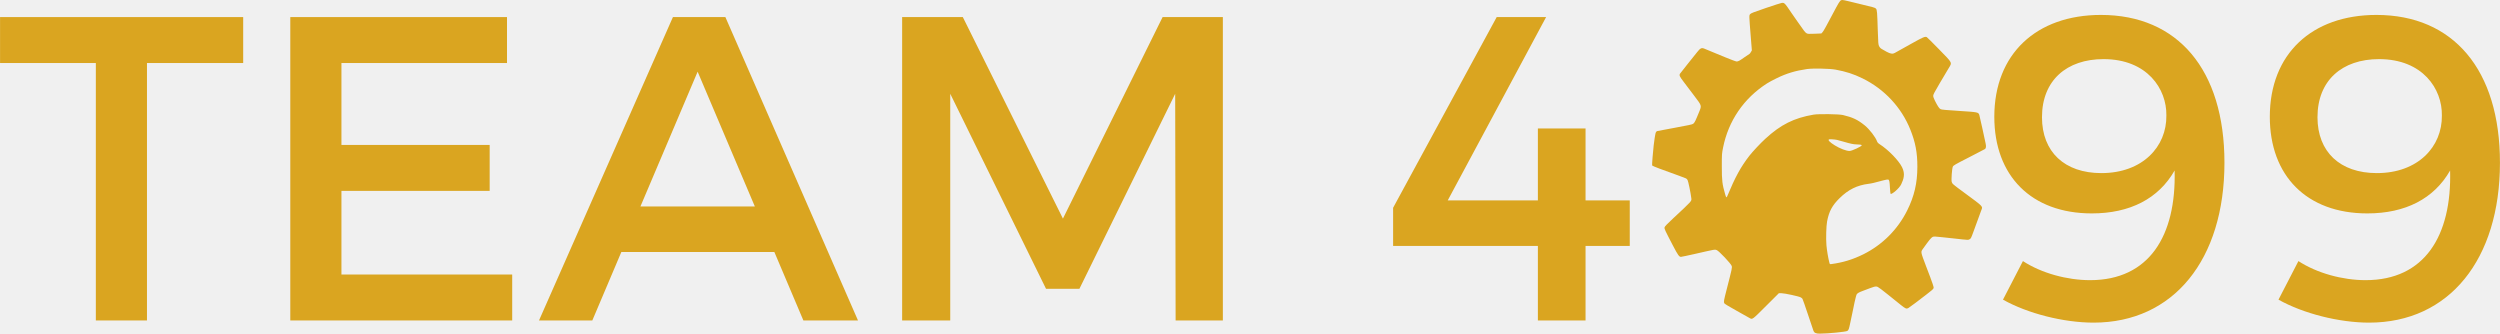
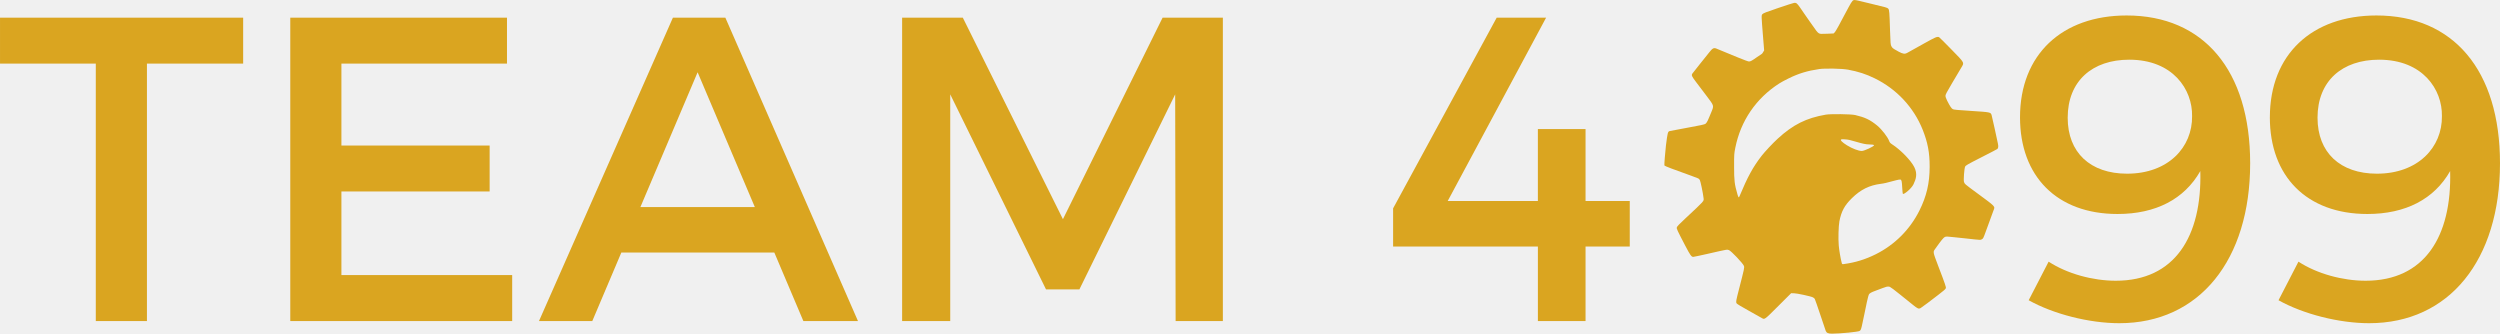
- <svg xmlns="http://www.w3.org/2000/svg" width="109.883mm" height="14.664mm" viewBox="0 0 389.348 51.961" id="svg2" version="1.1">
-   <defs id="defs4" />
-   <g id="layer1" transform="translate(-156.5685,-324.4461)">
-     <path style="opacity:0;fill:#4285f4;fill-opacity:1;stroke:#ffffff;stroke-width:40;stroke-miterlimit:4;stroke-dasharray:none" d="m 195,363.791 337.143,0 0,87.143 -337.143,0 z" id="rect4176" />
-     <g style="font-style:normal;font-variant:normal;font-weight:normal;font-stretch:normal;font-size:67.5px;line-height:125%;font-family:Trueno;-inkscape-font-specification:Trueno;letter-spacing:1.5px;word-spacing:-4.62px;fill:#daa520;fill-opacity:1;stroke:none;stroke-width:1px;stroke-linecap:butt;stroke-linejoin:miter;stroke-opacity:1" id="text4144">
-       <path d="m 156.568,334.261 14.918,0 0,40.095 7.965,0 0,-40.095 14.985,0 0,-7.155 -37.867,0 0,7.155 z" style="letter-spacing:0.58px;word-spacing:-4.62px;fill:#daa520;fill-opacity:1" id="path4758" />
-       <path d="m 201.774,374.356 34.56,0 0,-7.155 -26.595,0 0,-13.027 23.085,0 0,-7.155 -23.085,0 0,-12.758 25.785,0 0,-7.155 -33.75,0 0,47.25 z" style="letter-spacing:0.58px;word-spacing:-4.62px;fill:#daa520;fill-opacity:1" id="path4760" />
-       <path d="m 240.509,374.356 8.303,0 4.522,-10.665 23.828,0 4.522,10.665 8.505,0 -20.655,-47.25 -8.168,0 -20.858,47.25 z m 15.795,-17.753 8.91,-20.992 8.91,20.992 -17.82,0 z" style="letter-spacing:0.58px;word-spacing:-4.62px;fill:#daa520;fill-opacity:1" id="path4762" />
-       <path d="m 297.065,374.356 7.492,0 0,-35.303 14.918,30.375 5.197,0 14.918,-30.375 0.068,35.303 7.357,0 0,-47.25 -9.383,0 -15.525,31.387 -15.592,-31.387 -9.45,0 0,47.25 z" style="letter-spacing:0.58px;word-spacing:-4.62px;fill:#daa520;fill-opacity:1" id="path4764" />
-       <path d="m 373.533,362.746 22.545,0 0,11.61 7.425,0 0,-11.61 6.885,0 0,-7.088 -6.885,0 0,-11.205 -7.425,0 0,11.205 -14.04,0 15.322,-28.552 -7.695,0 -16.133,29.7 0,5.94 z" style="letter-spacing:-0.04px;word-spacing:-4.62px;fill:#daa520;fill-opacity:1" id="path4766" />
-       <path d="m 467.166,342.631 c 0,9.18 5.737,15.053 15.188,15.053 5.94,0 10.395,-2.295 12.893,-6.683 0.27,10.193 -3.982,17.078 -13.162,17.078 -3.578,0 -7.56,-1.08 -10.463,-2.97 l -3.105,6.008 c 3.848,2.16 9.45,3.578 14.107,3.578 12.488,0 20.385,-9.855 20.385,-24.907 0,-14.512 -7.29,-23.017 -19.238,-23.017 -10.057,0 -16.605,6.075 -16.605,15.863 z m 7.425,0.068 c 0,-5.737 3.848,-9.045 9.585,-9.045 6.817,0 9.855,4.657 9.787,8.775 0.068,4.86 -3.712,8.977 -10.125,8.977 -5.737,0 -9.248,-3.308 -9.248,-8.707 z" style="letter-spacing:1.38px;word-spacing:-4.62px;fill:#daa520;fill-opacity:1" id="path4768" />
-       <path d="m 510.074,342.631 c 0,9.18 5.737,15.053 15.188,15.053 5.94,0 10.395,-2.295 12.893,-6.683 0.27,10.193 -3.982,17.078 -13.162,17.078 -3.578,0 -7.56,-1.08 -10.463,-2.97 l -3.105,6.008 c 3.848,2.16 9.45,3.578 14.107,3.578 12.488,0 20.385,-9.855 20.385,-24.907 0,-14.512 -7.29,-23.017 -19.238,-23.017 -10.057,0 -16.605,6.075 -16.605,15.863 z m 7.425,0.068 c 0,-5.737 3.848,-9.045 9.585,-9.045 6.817,0 9.855,4.657 9.787,8.775 0.068,4.86 -3.712,8.977 -10.125,8.977 -5.737,0 -9.248,-3.308 -9.248,-8.707 z" style="letter-spacing:1.38px;word-spacing:-4.62px;fill:#daa520;fill-opacity:1" id="path4770" />
-     </g>
-     <g style="font-style:normal;font-weight:normal;font-size:40px;line-height:125%;font-family:sans-serif;letter-spacing:0px;word-spacing:0px;fill:#000000;fill-opacity:1;stroke:none;stroke-width:1px;stroke-linecap:butt;stroke-linejoin:miter;stroke-opacity:1" id="flowRoot5052" />
-     <g style="fill:#daa520;fill-opacity:1;stroke:none" transform="matrix(0.00641466,0,0,-0.00641466,411.9336,383.0778)" id="g4775">
-       <path d="m 4870.311,9120.253 c -14.949,-12.956 -56.805,-80.723 -94.675,-152.476 -239.179,-452.446 -309.936,-581.005 -335.847,-608.909 l -28.901,-30.894 -161.446,-6.976 c -144.504,-5.979 -166.429,-4.983 -196.326,10.962 -33.884,17.938 -62.784,54.812 -230.209,296.98 -38.867,54.812 -92.682,133.542 -121.582,174.401 -27.904,40.86 -77.733,112.613 -108.627,158.456 -67.767,97.665 -89.692,114.606 -140.518,108.627 -20.928,-2.99 -197.322,-58.798 -391.655,-125.569 -292.994,-99.658 -357.771,-124.572 -377.703,-147.494 -27.904,-32.887 -27.904,-19.932 14.949,-559.08 l 25.911,-321.895 -22.921,-38.867 c -11.959,-21.925 -26.908,-41.856 -33.884,-44.846 -5.98,-1.993 -58.798,-37.87 -116.6,-78.73 -126.565,-89.692 -157.459,-106.634 -197.322,-106.634 -15.945,0 -138.524,45.843 -272.066,100.654 -365.744,152.476 -476.364,198.319 -519.217,214.264 -61.788,22.921 -91.685,6.976 -167.425,-88.695 -35.877,-44.846 -141.514,-177.391 -235.192,-293.99 -93.678,-115.603 -175.398,-220.244 -181.377,-230.209 -20.928,-39.863 -8.969,-65.774 92.682,-199.316 55.808,-74.743 170.415,-226.223 255.124,-336.843 184.367,-243.165 181.377,-234.196 120.586,-383.683 -22.921,-56.805 -47.836,-115.603 -54.812,-132.545 -6.976,-15.945 -23.918,-54.812 -37.87,-85.706 -13.952,-30.894 -36.873,-64.778 -53.815,-76.737 -22.921,-15.945 -119.589,-36.873 -442.481,-95.671 -227.22,-40.86 -420.556,-77.733 -429.525,-80.723 -42.853,-16.942 -47.836,-37.87 -87.699,-348.802 -16.942,-138.524 -42.853,-470.385 -37.87,-484.337 2.99,-8.969 78.73,-41.856 173.405,-76.737 463.409,-168.422 629.837,-229.213 648.772,-239.179 10.962,-5.979 27.904,-22.921 37.87,-37.87 16.942,-25.911 77.733,-321.895 90.689,-437.498 8.969,-81.719 36.873,-49.829 -446.467,-501.279 -145.5,-134.538 -197.322,-190.346 -202.305,-212.271 -7.973,-33.884 3.986,-59.795 207.288,-449.457 117.596,-225.227 147.494,-267.083 191.343,-267.083 11.959,0 162.442,31.891 334.85,70.757 510.248,116.6 485.333,111.617 533.169,93.678 52.819,-19.931 340.83,-322.891 361.758,-381.689 15.945,-41.856 13.952,-50.825 -122.579,-582.001 -67.767,-263.097 -72.75,-294.987 -55.808,-326.878 8.969,-15.945 112.613,-78.73 306.946,-186.36 39.863,-21.925 182.374,-101.651 308.939,-173.405 67.767,-38.867 60.791,-43.849 397.635,292.994 l 311.929,310.932 67.767,-0.997 c 71.754,0 412.583,-73.747 461.416,-99.658 14.949,-6.976 34.88,-23.918 43.849,-35.877 7.973,-12.956 68.764,-185.363 134.538,-384.679 65.774,-199.316 126.565,-377.703 133.541,-395.641 20.928,-47.836 59.795,-64.778 152.476,-64.778 206.292,0.997 631.83,42.853 668.704,65.774 31.89,20.928 37.87,37.87 72.75,203.302 15.945,79.726 38.867,185.363 49.829,236.189 9.966,49.829 34.88,166.429 53.815,259.11 19.932,95.671 42.853,178.387 52.819,192.339 20.928,27.904 56.805,47.836 151.48,82.716 35.877,12.956 114.606,42.853 174.401,65.774 83.713,32.887 119.589,40.86 151.48,37.87 41.856,-3.986 64.778,-21.925 593.96,-448.46 110.62,-88.695 134.538,-98.661 179.384,-74.743 11.959,5.979 86.702,60.791 166.429,120.586 471.381,358.768 448.46,338.836 448.46,388.665 0,13.952 -36.873,120.586 -80.723,238.182 -44.846,116.6 -91.685,239.179 -103.644,272.066 -134.538,356.775 -131.548,339.833 -72.75,422.549 137.528,194.333 201.309,273.062 233.199,286.018 30.894,12.956 55.808,12.956 221.24,-5.979 102.648,-10.962 229.213,-24.915 281.035,-29.897 51.822,-5.979 154.47,-16.942 227.22,-24.915 115.603,-12.956 137.528,-12.956 160.449,0 39.863,19.932 41.856,24.915 103.644,194.333 145.5,402.617 168.422,466.398 187.357,512.241 39.863,100.654 58.798,80.723 -394.645,414.576 -303.956,223.233 -308.939,228.216 -322.891,276.052 -13.952,46.839 6.976,330.864 27.904,370.727 14.949,29.897 55.808,53.815 390.659,224.23 206.292,104.641 381.689,196.326 390.659,203.302 24.915,20.928 29.897,68.764 12.956,139.521 -7.973,36.873 -42.853,197.322 -76.737,355.778 -33.884,159.452 -67.767,306.946 -74.743,329.867 -23.918,68.764 -27.904,69.76 -492.31,99.658 -303.956,18.935 -422.549,29.897 -445.47,40.86 -34.88,15.945 -69.76,66.771 -141.514,208.285 -25.911,51.822 -40.86,93.678 -40.86,117.596 0,29.897 29.897,87.699 160.449,307.942 88.695,149.487 185.364,311.929 214.264,360.761 87.699,146.497 103.644,114.606 -231.206,458.426 -156.463,160.449 -291.997,294.987 -299.97,297.977 -44.846,17.938 -83.713,1.993 -355.778,-149.487 -153.473,-85.706 -318.905,-178.387 -367.737,-205.295 -78.73,-45.843 -91.685,-49.829 -134.538,-45.843 -29.897,3.986 -71.754,19.931 -116.6,44.846 -37.87,21.925 -89.692,51.822 -114.606,64.778 -31.89,17.938 -50.825,37.87 -66.771,68.764 -20.928,40.86 -22.921,65.774 -32.887,375.71 -13.952,460.419 -17.938,507.258 -43.849,537.155 -21.925,24.915 -43.849,30.894 -419.559,120.586 -70.757,16.942 -186.36,44.846 -255.124,61.788 -150.483,35.877 -160.449,35.877 -192.339,7.973 z M 4754.708,7449.989 c 256.12,-47.836 438.494,-106.634 652.759,-211.274 532.173,-260.107 946.749,-703.584 1164.003,-1245.722 123.576,-307.943 171.411,-560.077 170.415,-901.903 0,-396.638 -74.743,-715.543 -248.148,-1063.349 -231.206,-461.416 -598.943,-829.153 -1058.366,-1059.362 -255.124,-126.565 -496.296,-201.309 -777.331,-239.179 -41.856,-4.983 -41.856,-4.983 -51.822,31.89 -28.901,107.63 -61.788,305.949 -71.754,423.546 -13.952,162.442 -4.983,471.381 15.945,581.005 46.839,243.165 123.576,386.672 302.96,563.067 213.268,209.281 424.542,313.922 705.577,348.802 77.733,9.966 128.559,21.925 360.761,84.709 51.822,13.952 102.647,22.921 112.613,18.935 28.901,-8.969 35.877,-39.863 43.849,-197.322 3.986,-80.723 10.962,-148.49 15.945,-151.48 27.904,-16.942 208.526,129.135 258.114,234.196 59.053,125.115 101.651,250.141 19.931,414.576 -81.719,164.435 -334.85,424.542 -544.131,558.084 -36.873,23.918 -53.815,42.853 -63.781,70.757 -33.884,98.661 -183.37,291.997 -295.984,383.683 -171.411,139.521 -293.99,198.319 -532.173,254.127 -100.654,22.921 -591.967,29.897 -712.553,8.969 -474.371,-80.723 -797.262,-242.168 -1170.979,-585.988 -121.582,-111.617 -307.942,-310.932 -385.676,-410.59 -213.268,-275.055 -344.816,-517.224 -541.142,-988.605 -15.945,-37.87 -25.911,-26.908 -47.836,49.829 -71.754,247.151 -81.719,329.867 -81.719,681.659 0,294.987 0.997,303.956 29.897,451.45 129.555,650.765 503.272,1198.883 1066.338,1559.644 40.86,26.908 144.504,82.716 229.213,123.576 242.168,119.589 457.429,184.367 742.451,226.223 143.507,19.932 548.118,11.959 692.622,-13.952 z m 34.88,-1706.141 c 27.904,-5.979 101.651,-25.911 164.435,-44.846 166.429,-48.832 242.168,-64.778 312.925,-64.778 73.747,0 125.569,-8.969 125.569,-20.928 0,-26.908 -240.175,-138.524 -296.98,-138.524 -80.723,0 -235.192,59.795 -360.761,137.528 -120.586,74.743 -173.405,130.552 -136.531,144.504 18.935,6.976 136.531,-0.997 191.343,-12.956 z" id="path4777" style="fill:#daa520;fill-opacity:1" />
-     </g>
+ <svg xmlns="http://www.w3.org/2000/svg" width="415304.731" height="55424.564" viewBox="0 0 389.348 51.961">
+   <g style="line-height:125%;-inkscape-font-specification:Trueno" font-size="67.5" font-family="Trueno" letter-spacing="1.5" word-spacing="-4.62" fill="#daa520">
+     <path d="M0 9.904h14.917V50h7.965V9.903h14.985V2.75H0v7.154zM45.206 50h34.56v-7.156H53.17V29.817h23.086v-7.155H53.17V9.904h25.786V2.75h-33.75V50zM83.94 50h8.303l4.522-10.666h23.828L125.115 50h8.505L112.965 2.75h-8.167L83.94 50zm15.795-17.753l8.91-20.993 8.91 20.993h-17.82zM140.497 50h7.492V14.696l14.917 30.375h5.197l14.918-30.375L183.09 50h7.357V2.75h-9.383L165.54 34.136 149.946 2.75h-9.45V50z" letter-spacing=".58" />
+     <path d="M216.964 38.39h22.545V50h7.424V38.39h6.885V31.3h-6.886V20.097h-7.425v11.205h-14.04L240.79 2.75h-7.695l-16.133 29.7v5.94z" letter-spacing="-.04" />
+     <path d="M314.597 18.274c0 9.18 5.738 15.053 15.188 15.053 5.94 0 10.395-2.295 12.892-6.683.27 10.193-3.982 17.078-13.162 17.078-3.578 0-7.56-1.08-10.463-2.97l-3.105 6.007c3.848 2.16 9.45 3.577 14.108 3.577 12.487 0 20.385-9.855 20.385-24.908 0-14.513-7.29-23.018-19.238-23.018-10.057 0-16.605 6.075-16.605 15.862zm7.425.068c0-5.738 3.848-9.045 9.585-9.045 6.818 0 9.855 4.657 9.788 8.775.067 4.86-3.713 8.977-10.125 8.977-5.738 0-9.248-3.308-9.248-8.708zM353.506 18.274c0 9.18 5.737 15.053 15.187 15.053 5.94 0 10.395-2.295 12.893-6.683.27 10.193-3.983 17.078-13.163 17.078-3.577 0-7.56-1.08-10.462-2.97l-3.104 6.007c3.847 2.16 9.45 3.577 14.107 3.577 12.488 0 20.385-9.855 20.385-24.908 0-14.513-7.29-23.018-19.237-23.018-10.057 0-16.604 6.075-16.604 15.862zm7.425.068c0-5.738 3.848-9.045 9.586-9.045 6.817 0 9.855 4.657 9.787 8.775.068 4.86-3.712 8.977-10.125 8.977-5.737 0-9.247-3.308-9.247-8.708z" letter-spacing="1.38" />
  </g>
+   <path d="M288.517.128c-.096.084-.364.518-.607.98-1.534 2.9-1.988 3.725-2.154 3.904l-.186.2-1.035.043c-.927.04-1.068.032-1.26-.07-.217-.115-.403-.352-1.476-1.905-.25-.352-.596-.857-.78-1.12-.18-.26-.5-.72-.698-1.015-.435-.627-.576-.735-.902-.697-.134.02-1.265.377-2.512.806-1.88.64-2.295.8-2.423.946-.18.21-.18.128.096 3.586l.167 2.065-.147.25c-.076.14-.172.27-.217.288-.038.013-.377.243-.748.505-.812.575-1.01.684-1.266.684-.103 0-.89-.294-1.746-.646-2.346-.977-3.056-1.27-3.33-1.373-.397-.147-.59-.045-1.075.57-.23.286-.908 1.137-1.51 1.885-.6.74-1.124 1.412-1.163 1.476-.134.256-.057.422.595 1.28.358.478 1.093 1.45 1.636 2.16 1.183 1.56 1.164 1.502.774 2.46-.147.365-.307.742-.352.85-.044.103-.153.353-.243.55-.09.2-.236.416-.345.493-.147.103-.767.238-2.838.615-1.458.262-2.698.498-2.755.518-.276.108-.308.242-.564 2.237-.11.89-.275 3.017-.243 3.107.02.057.505.268 1.112.492 2.973 1.08 4.04 1.47 4.162 1.533.07.04.18.147.243.243.11.166.5 2.065.582 2.807.057.524.236.32-2.864 3.215-.934.863-1.266 1.22-1.298 1.362-.05.217.026.383 1.33 2.883.754 1.445.946 1.713 1.227 1.713.077 0 1.042-.204 2.148-.454 3.273-.748 3.113-.716 3.42-.6.34.127 2.186 2.07 2.32 2.448.103.268.09.326-.786 3.733-.435 1.688-.467 1.892-.36 2.097.06.102.724.505 1.97 1.195.256.14 1.17.652 1.982 1.113.435.25.39.28 2.55-1.88l2.002-1.994.434.006c.46 0 2.647.473 2.96.64.096.044.224.153.282.23.05.083.44 1.19.863 2.467.42 1.28.81 2.423.856 2.538.133.307.383.416.977.416 1.324-.006 4.053-.274 4.29-.42.204-.136.243-.244.466-1.305.103-.512.25-1.19.32-1.516.064-.32.224-1.068.345-1.663.128-.613.275-1.144.34-1.233.133-.18.363-.307.97-.53.23-.084.736-.276 1.12-.423.537-.21.767-.26.97-.242.27.026.417.14 3.81 2.877.71.57.864.633 1.152.48.077-.04.556-.39 1.068-.774 3.023-2.3 2.876-2.173 2.876-2.492 0-.09-.236-.774-.518-1.528-.287-.748-.588-1.535-.664-1.745-.863-2.29-.844-2.18-.467-2.71.882-1.248 1.29-1.753 1.496-1.836.2-.084.36-.084 1.42.038.658.07 1.47.16 1.803.19.332.04.99.11 1.457.16.742.084.882.084 1.03 0 .255-.127.268-.16.664-1.245.934-2.583 1.08-2.992 1.202-3.286.256-.646.377-.518-2.53-2.66-1.95-1.43-1.983-1.463-2.073-1.77-.09-.3.045-2.123.18-2.378.095-.193.357-.347 2.505-1.44 1.324-.67 2.45-1.26 2.506-1.304.16-.134.192-.44.083-.895-.05-.235-.274-1.265-.492-2.28-.217-1.024-.435-1.97-.48-2.117-.153-.44-.178-.448-3.157-.64-1.95-.12-2.71-.19-2.858-.26-.224-.104-.447-.43-.908-1.337-.166-.333-.262-.6-.262-.755 0-.19.192-.56 1.03-1.974.57-.96 1.19-2 1.374-2.314.563-.94.665-.735-1.483-2.94-1.003-1.03-1.872-1.893-1.923-1.912-.288-.115-.537-.013-2.283.96-.984.548-2.045 1.143-2.358 1.315-.505.294-.59.32-.863.294-.192-.026-.46-.128-.748-.288-.243-.14-.576-.333-.736-.416-.205-.115-.327-.243-.43-.44-.133-.263-.146-.423-.21-2.41-.09-2.954-.115-3.255-.28-3.447-.142-.16-.282-.2-2.692-.774-.454-.11-1.196-.288-1.637-.396-.964-.23-1.028-.23-1.233-.052zm-.74 10.715c1.642.306 2.81.684 4.186 1.355 3.414 1.668 6.073 4.513 7.467 7.99.792 1.976 1.1 3.593 1.093 5.786 0 2.544-.48 4.59-1.592 6.82-1.482 2.96-3.84 5.32-6.788 6.797-1.637.813-3.184 1.292-4.986 1.535-.27.032-.27.032-.333-.205-.185-.69-.396-1.962-.46-2.717-.09-1.042-.032-3.023.102-3.727.3-1.56.793-2.48 1.944-3.61 1.367-1.344 2.722-2.015 4.525-2.24.498-.063.824-.14 2.314-.542.33-.09.657-.147.72-.122.187.058.23.256.282 1.266.026.518.07.953.103.972.18.108 1.337-.83 1.655-1.503.38-.802.652-1.604.128-2.66-.524-1.054-2.148-2.722-3.49-3.58-.237-.152-.345-.274-.41-.453-.217-.633-1.176-1.873-1.898-2.46-1.1-.896-1.886-1.273-3.414-1.63-.645-.148-3.797-.193-4.57-.06-3.043.52-5.115 1.555-7.512 3.76-.78.716-1.975 1.995-2.474 2.634-1.368 1.765-2.212 3.318-3.47 6.342-.103.243-.167.172-.308-.32-.46-1.585-.524-2.116-.524-4.373 0-1.892.006-1.95.192-2.895.83-4.175 3.228-7.69 6.84-10.005.262-.173.927-.53 1.47-.793 1.554-.767 2.934-1.182 4.763-1.45.92-.13 3.516-.078 4.443.09zm.222 10.944c.178.038.65.166 1.054.288 1.068.313 1.554.415 2.008.415.473 0 .805.058.805.134 0 .173-1.54.89-1.905.89-.518 0-1.51-.385-2.314-.883-.774-.48-1.113-.837-.876-.926.12-.045.876.006 1.227.083z" fill="#daa520" />
</svg>
